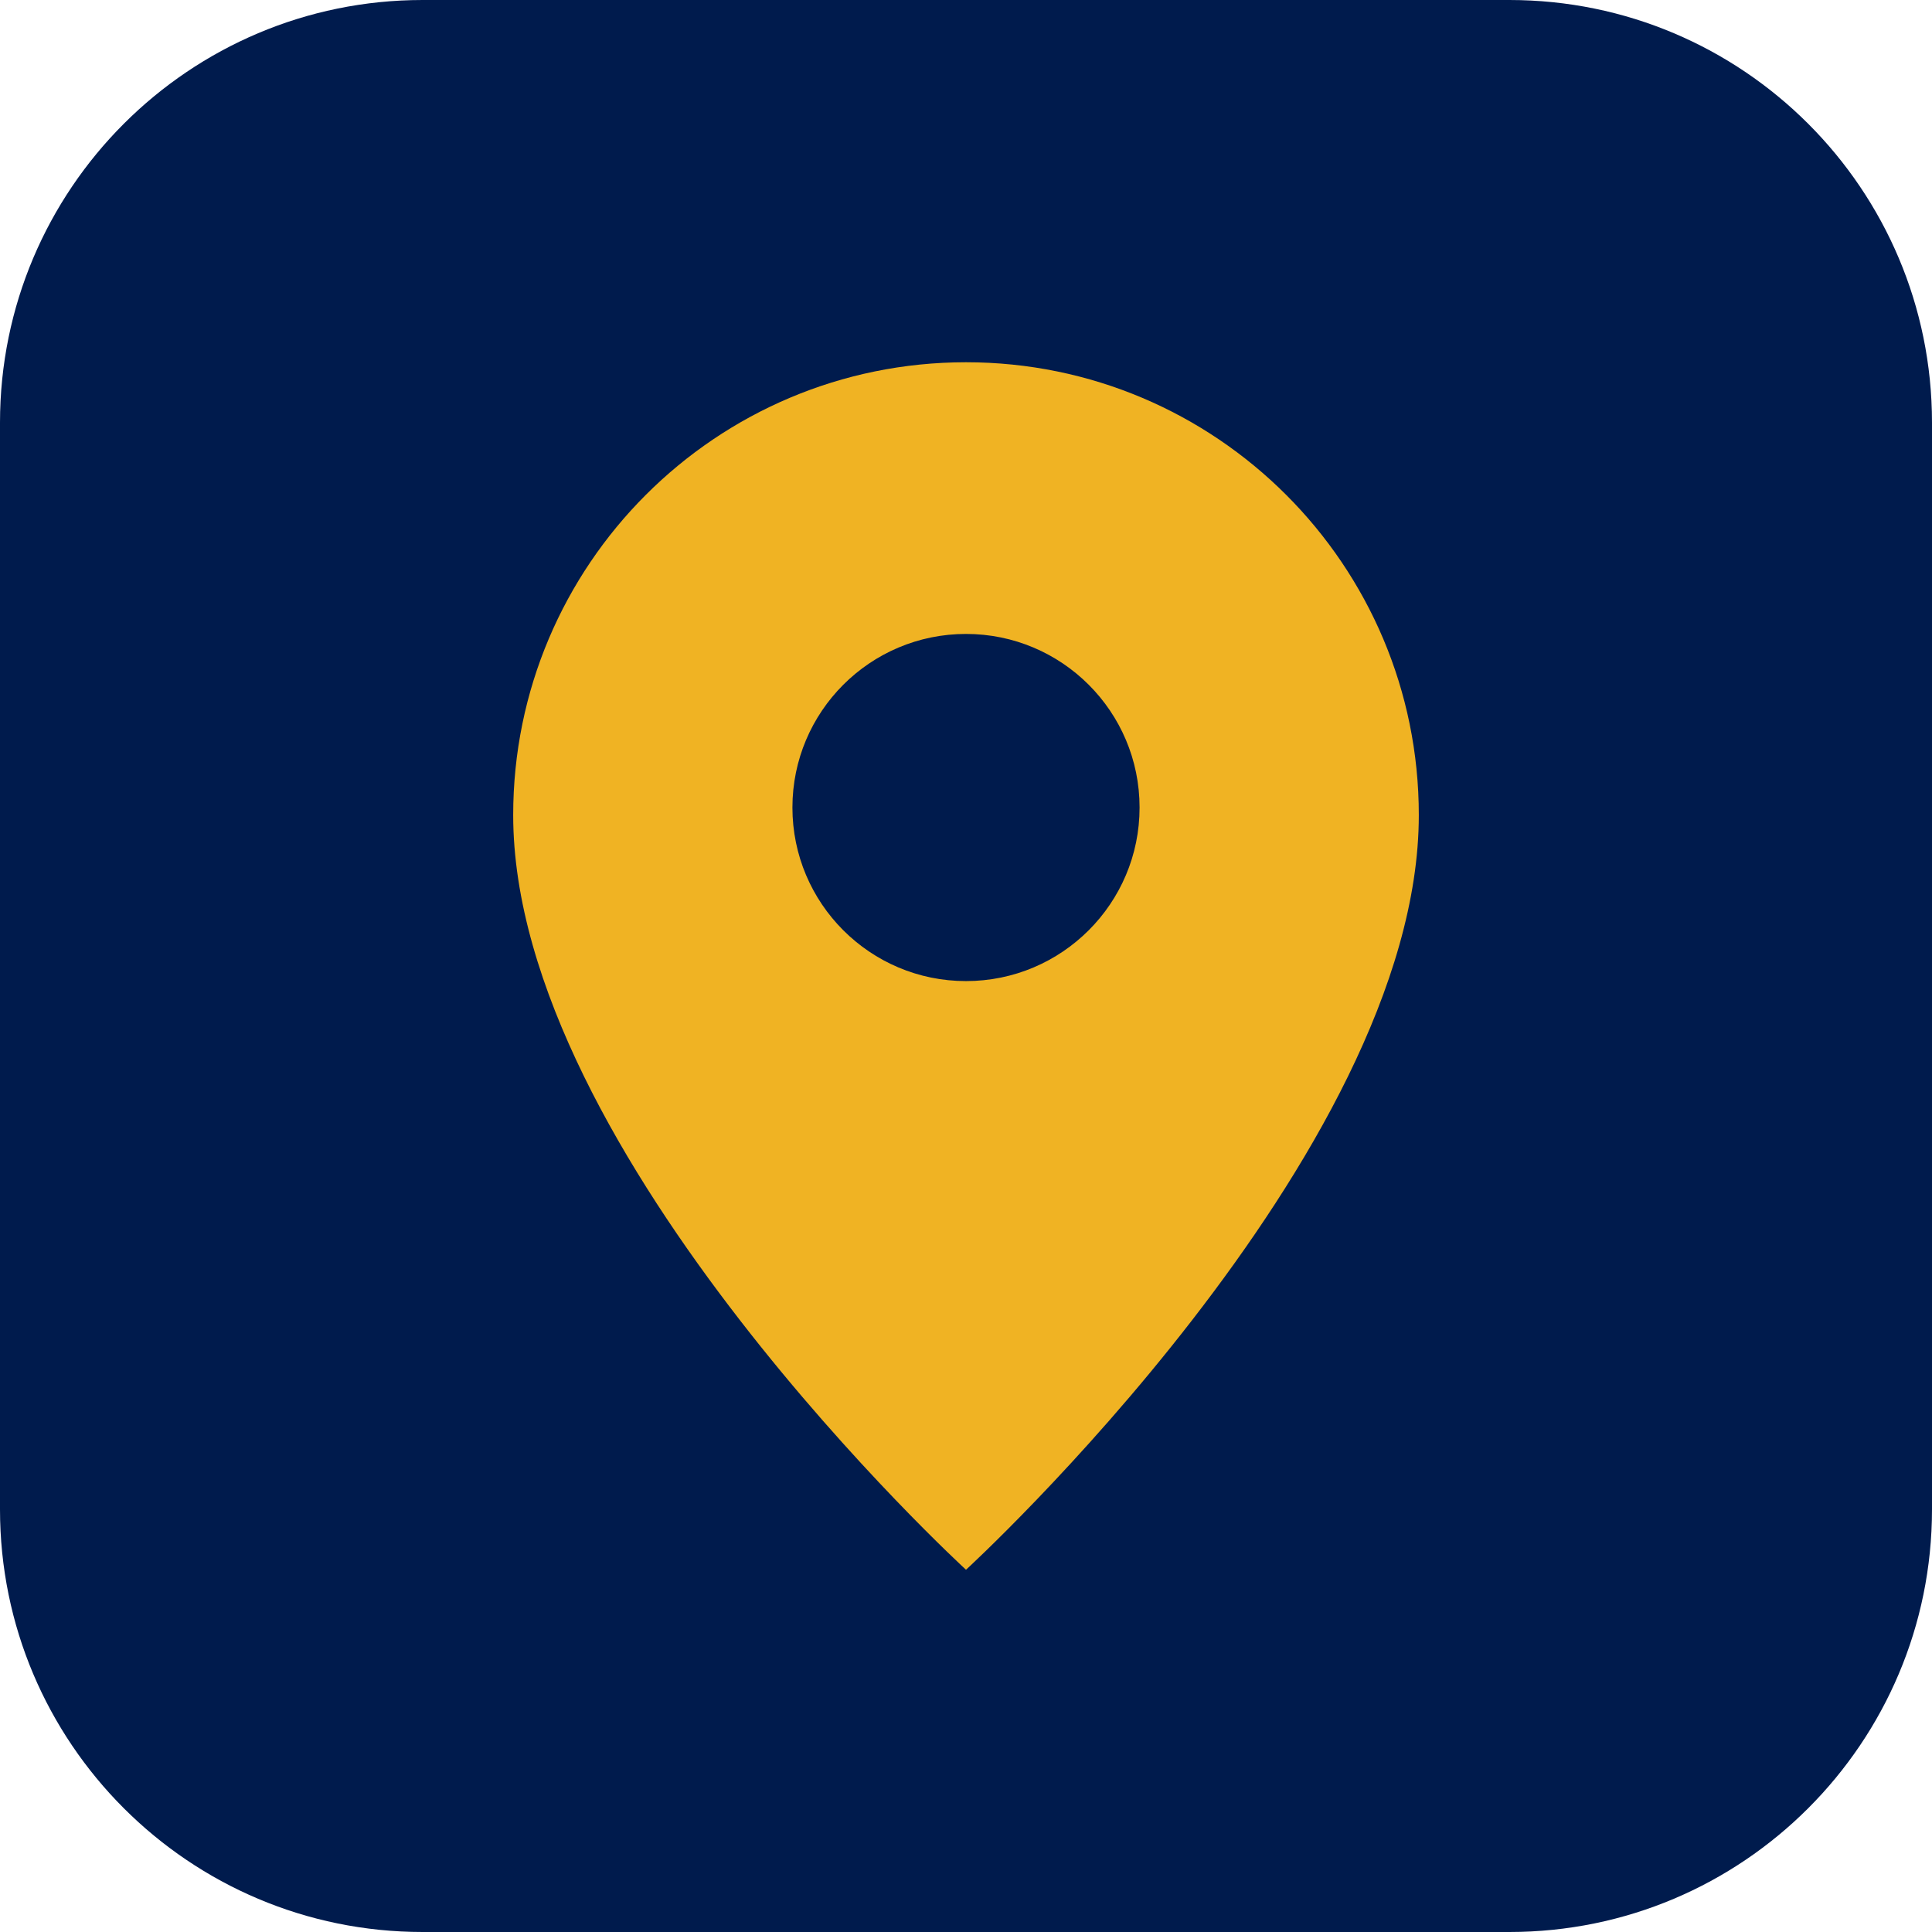
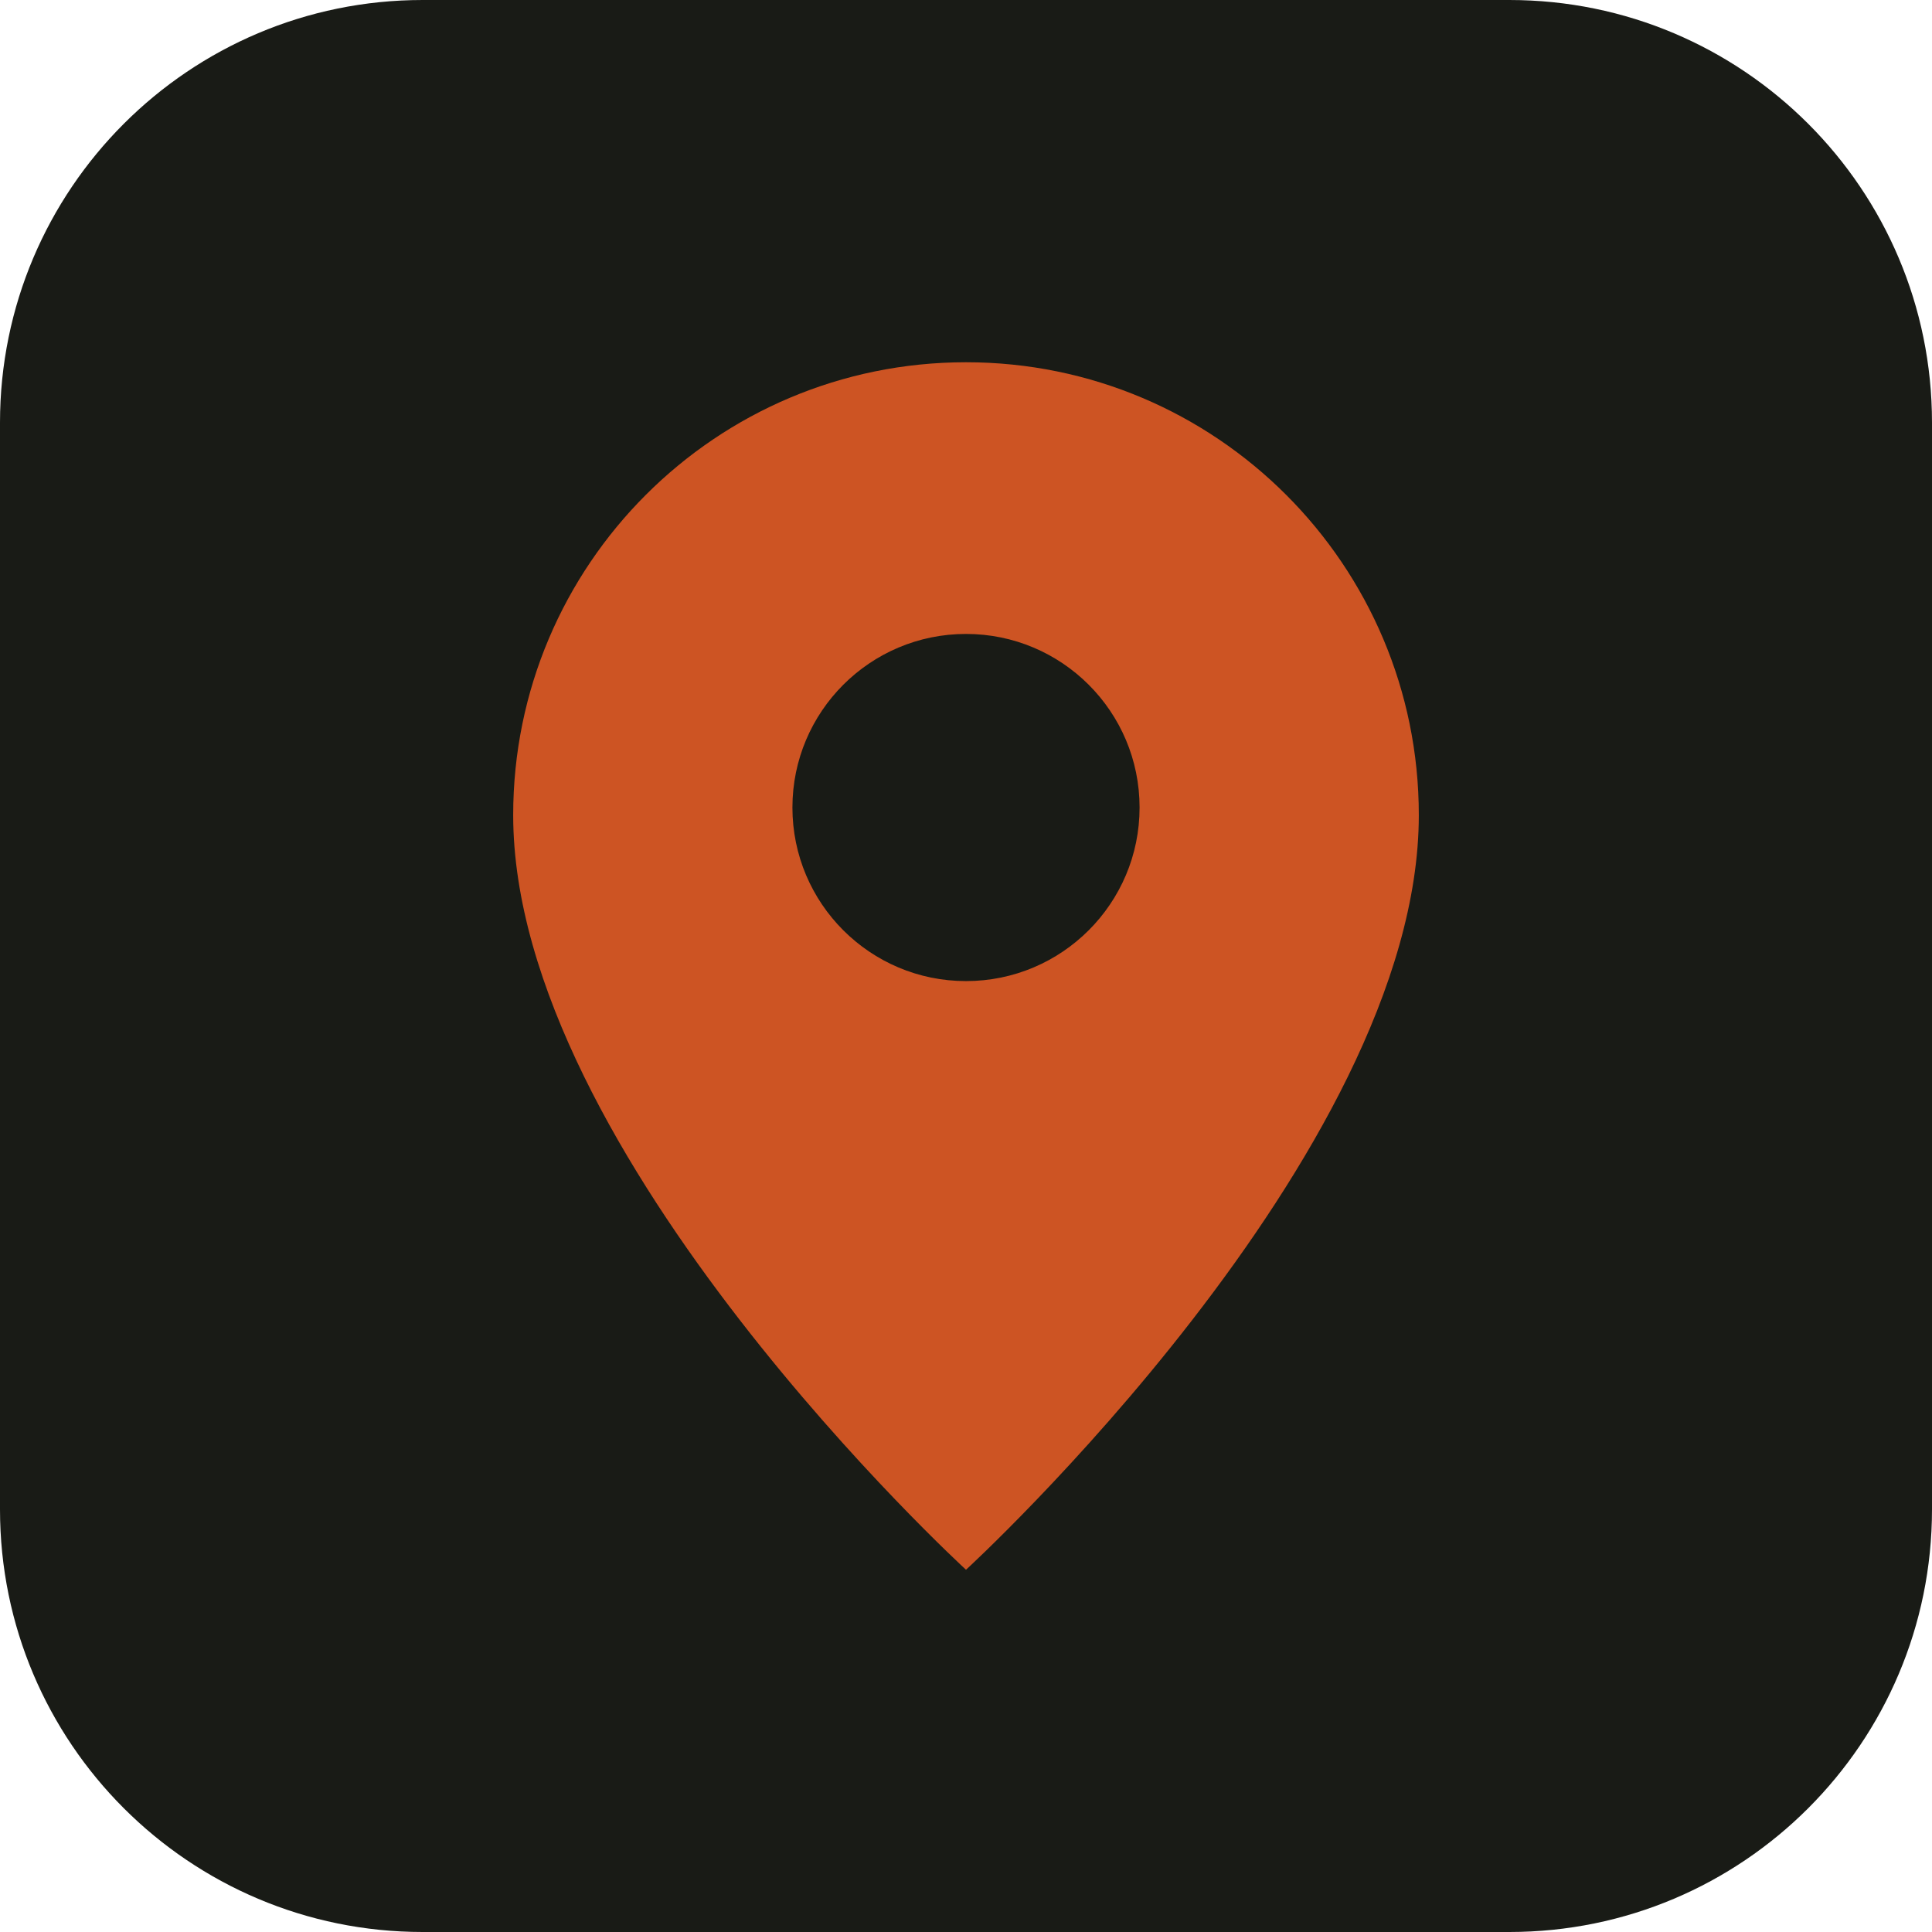
<svg xmlns="http://www.w3.org/2000/svg" viewBox="0 0 64 64">
-   <rect width="64" height="64" rx="14" fill="#001b4d" />
-   <path d="M32 12a15 15 0 00-15 15c0 11.25 15 25 15 25s15-13.75 15-25a15 15 0 00-15-15zm0 20.5A5.5 5.5 0 1132 21a5.5 5.5 0 010 11.5z" fill="#f0b323" />
+   <rect width="64" height="64" rx="14" fill="#191b16" />
+   <path d="M32 12a15 15 0 00-15 15c0 11.25 15 25 15 25s15-13.75 15-25a15 15 0 00-15-15zm0 20.5A5.5 5.5 0 1132 21a5.5 5.5 0 010 11.5z" fill="#cd5423" />
</svg>
